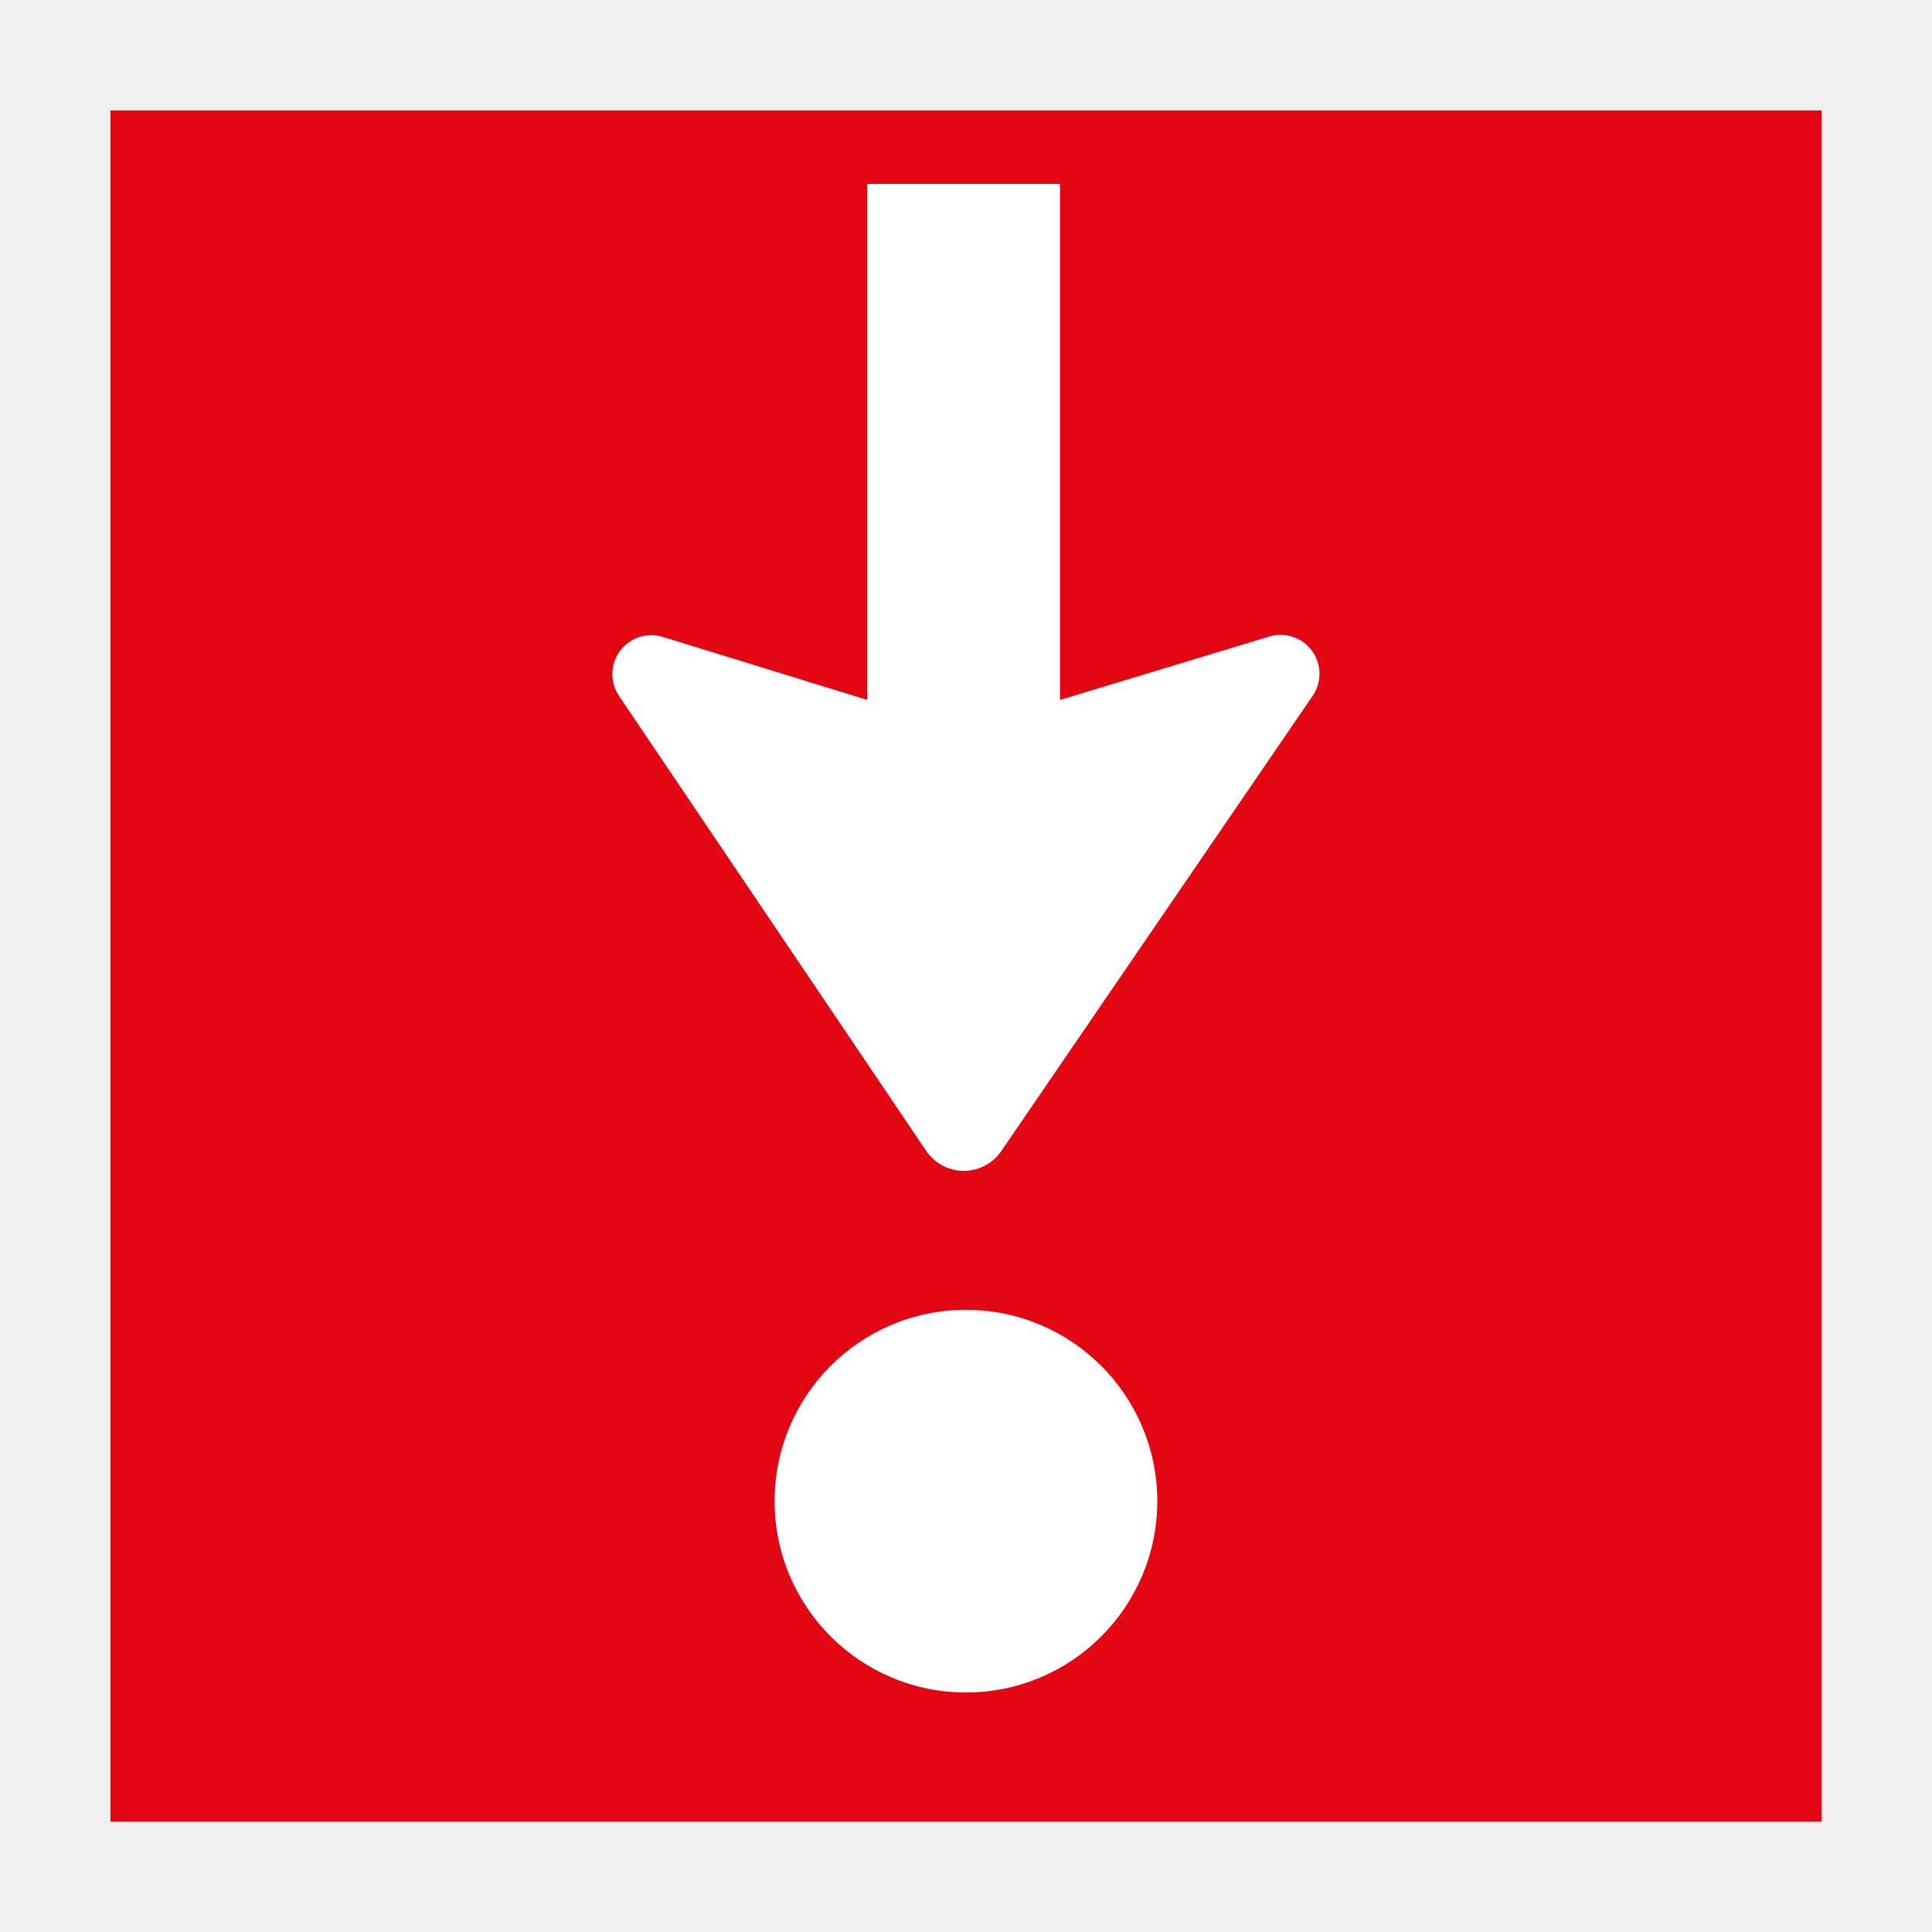
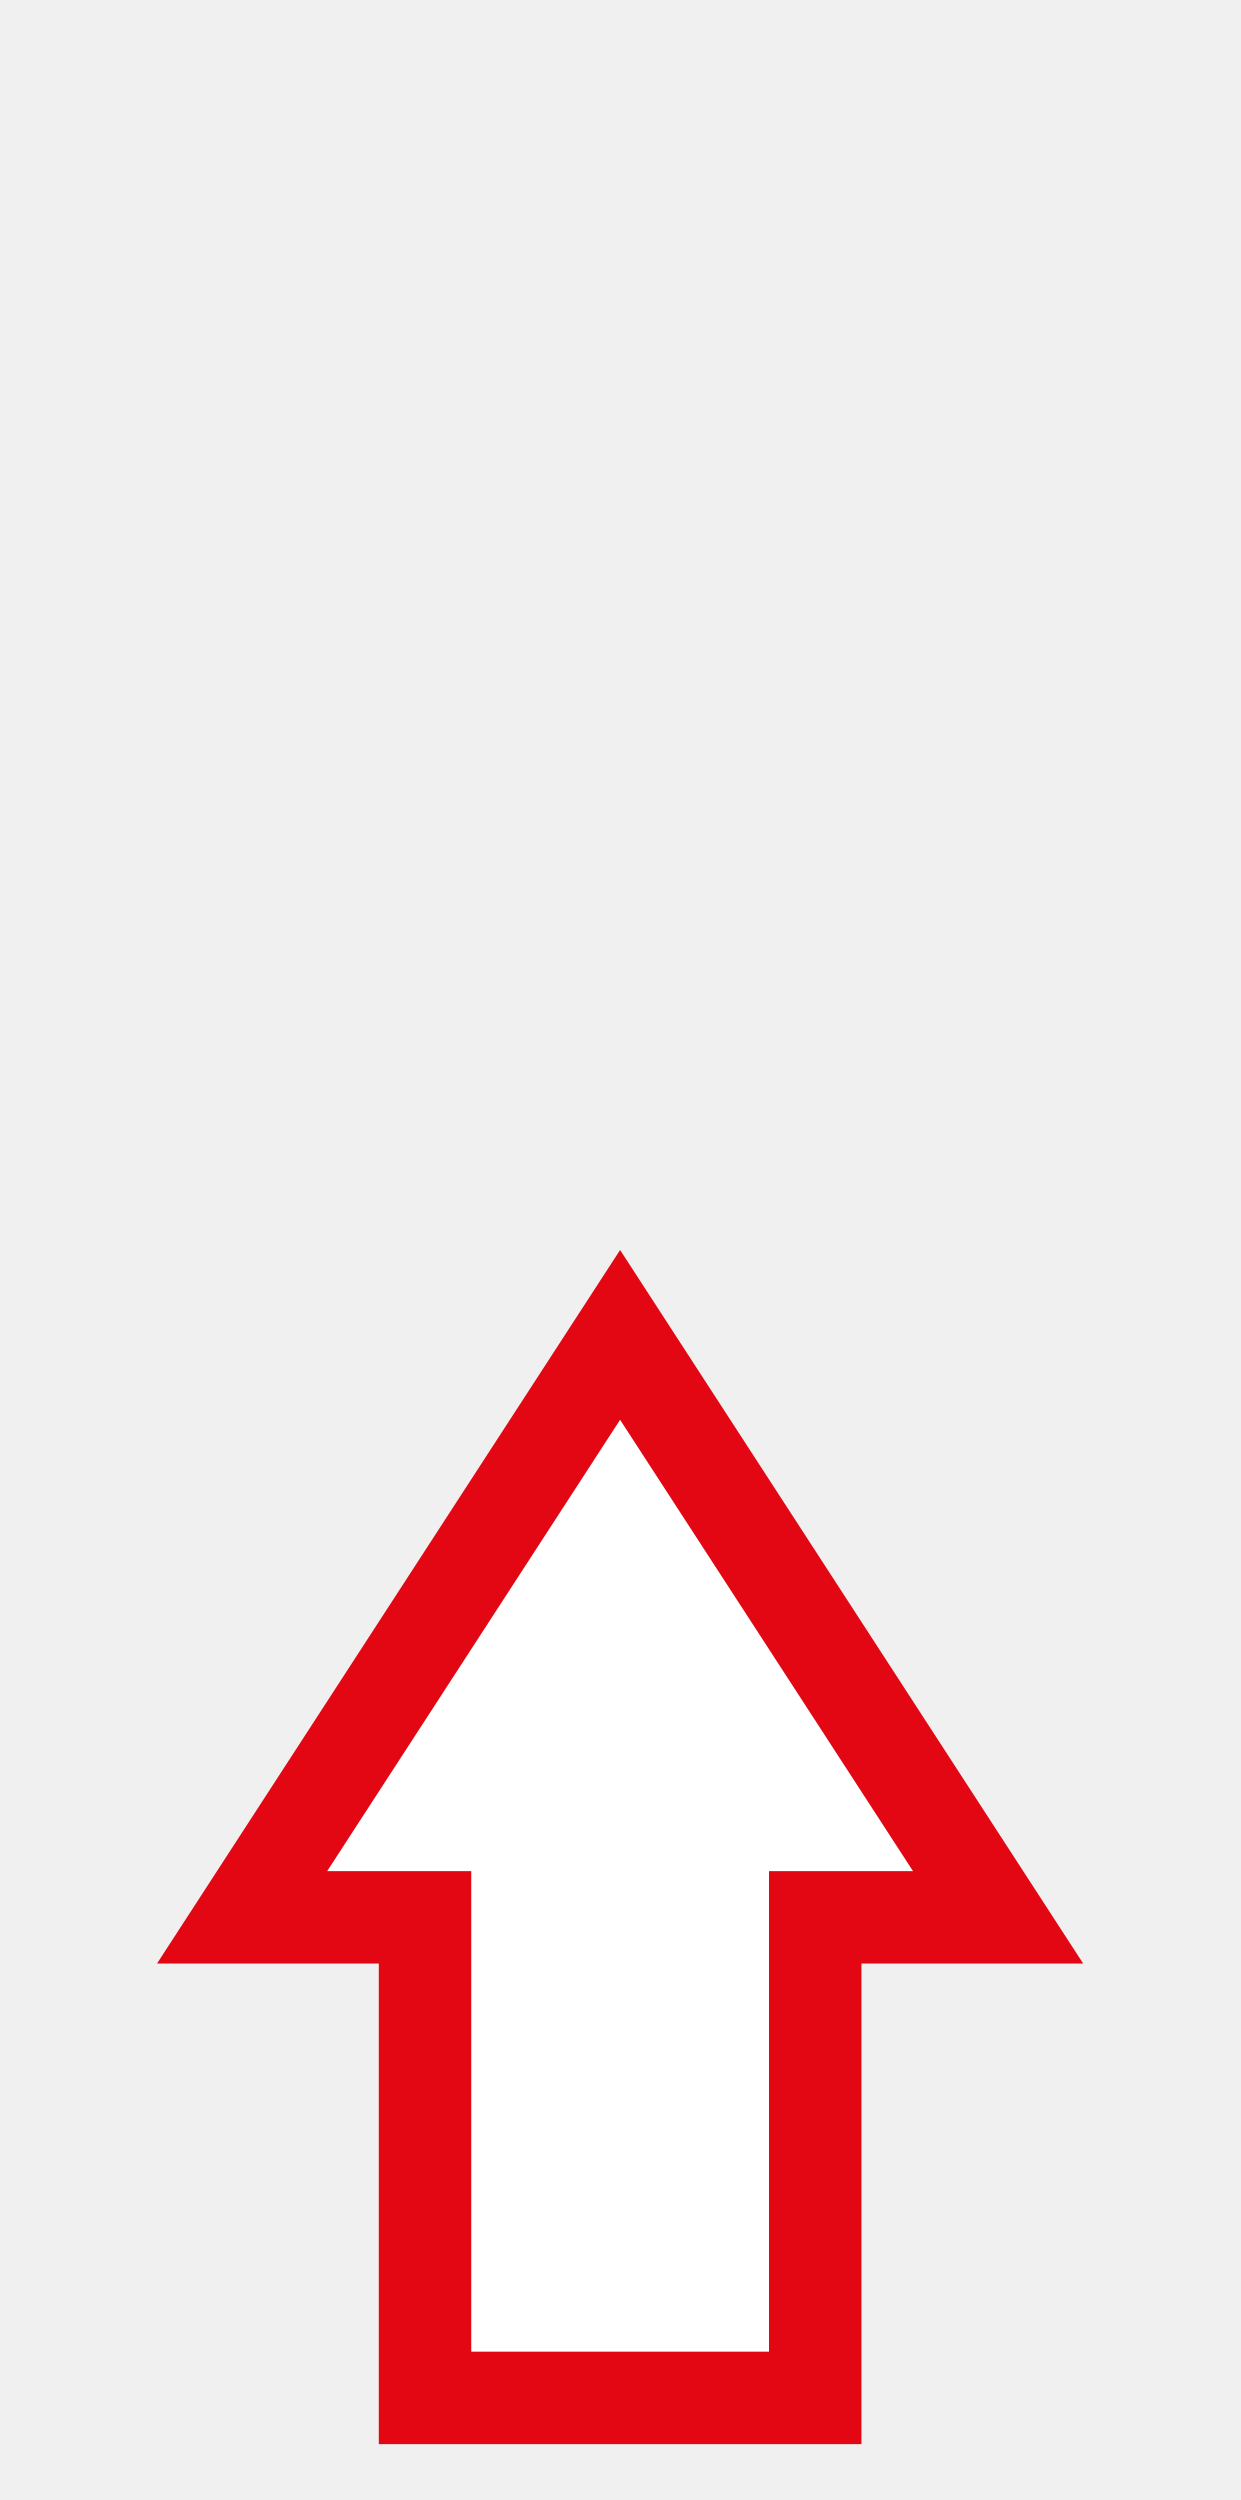
- <svg xmlns="http://www.w3.org/2000/svg" viewBox="0 0 198.43 198.43">
-   <defs>
-     <style>.cls-1{fill:#e30613;}.cls-2{fill:#fff;}</style>
+ <svg xmlns="http://www.w3.org/2000/svg" viewBox="0 0 198.43 400" version="1.1" id="svg11" width="198.43" height="400">
+   <defs id="defs4">
+     <style id="style2">.cls-1{fill:#fff;}.cls-2{fill:none;stroke:#e30613;stroke-miterlimit:10;stroke-width:14.79px;}</style>
  </defs>
-   <g id="Picto_s" data-name="Picto's">
-     <rect class="cls-1" x="11.34" y="11.34" width="175.75" height="175.75" />
-     <circle class="cls-2" cx="99.21" cy="154.18" r="19.65" />
-     <path class="cls-2" d="M130.29,65.4l-21.42,6.49v-53H89.08v53L68.15,65.44a4,4,0,0,0-4.52,6.11l31.51,46.67a4.66,4.66,0,0,0,7.7,0l31.95-46.71A4,4,0,0,0,130.29,65.4Z" />
+   <g id="Picto_s" data-name="Picto's" transform="rotate(-90,198.0694,198.0644)">
+     <polygon class="cls-1" points="89.36,38.73 89.36,68 12.47,68 12.47,130.43 89.36,130.43 89.36,159.69 182.55,99.21 " id="polygon6" />
+     <polygon class="cls-2" points="89.36,38.73 89.36,68 12.47,68 12.47,130.43 89.36,130.43 89.36,159.69 182.55,99.21 " id="polygon8" />
  </g>
</svg>
